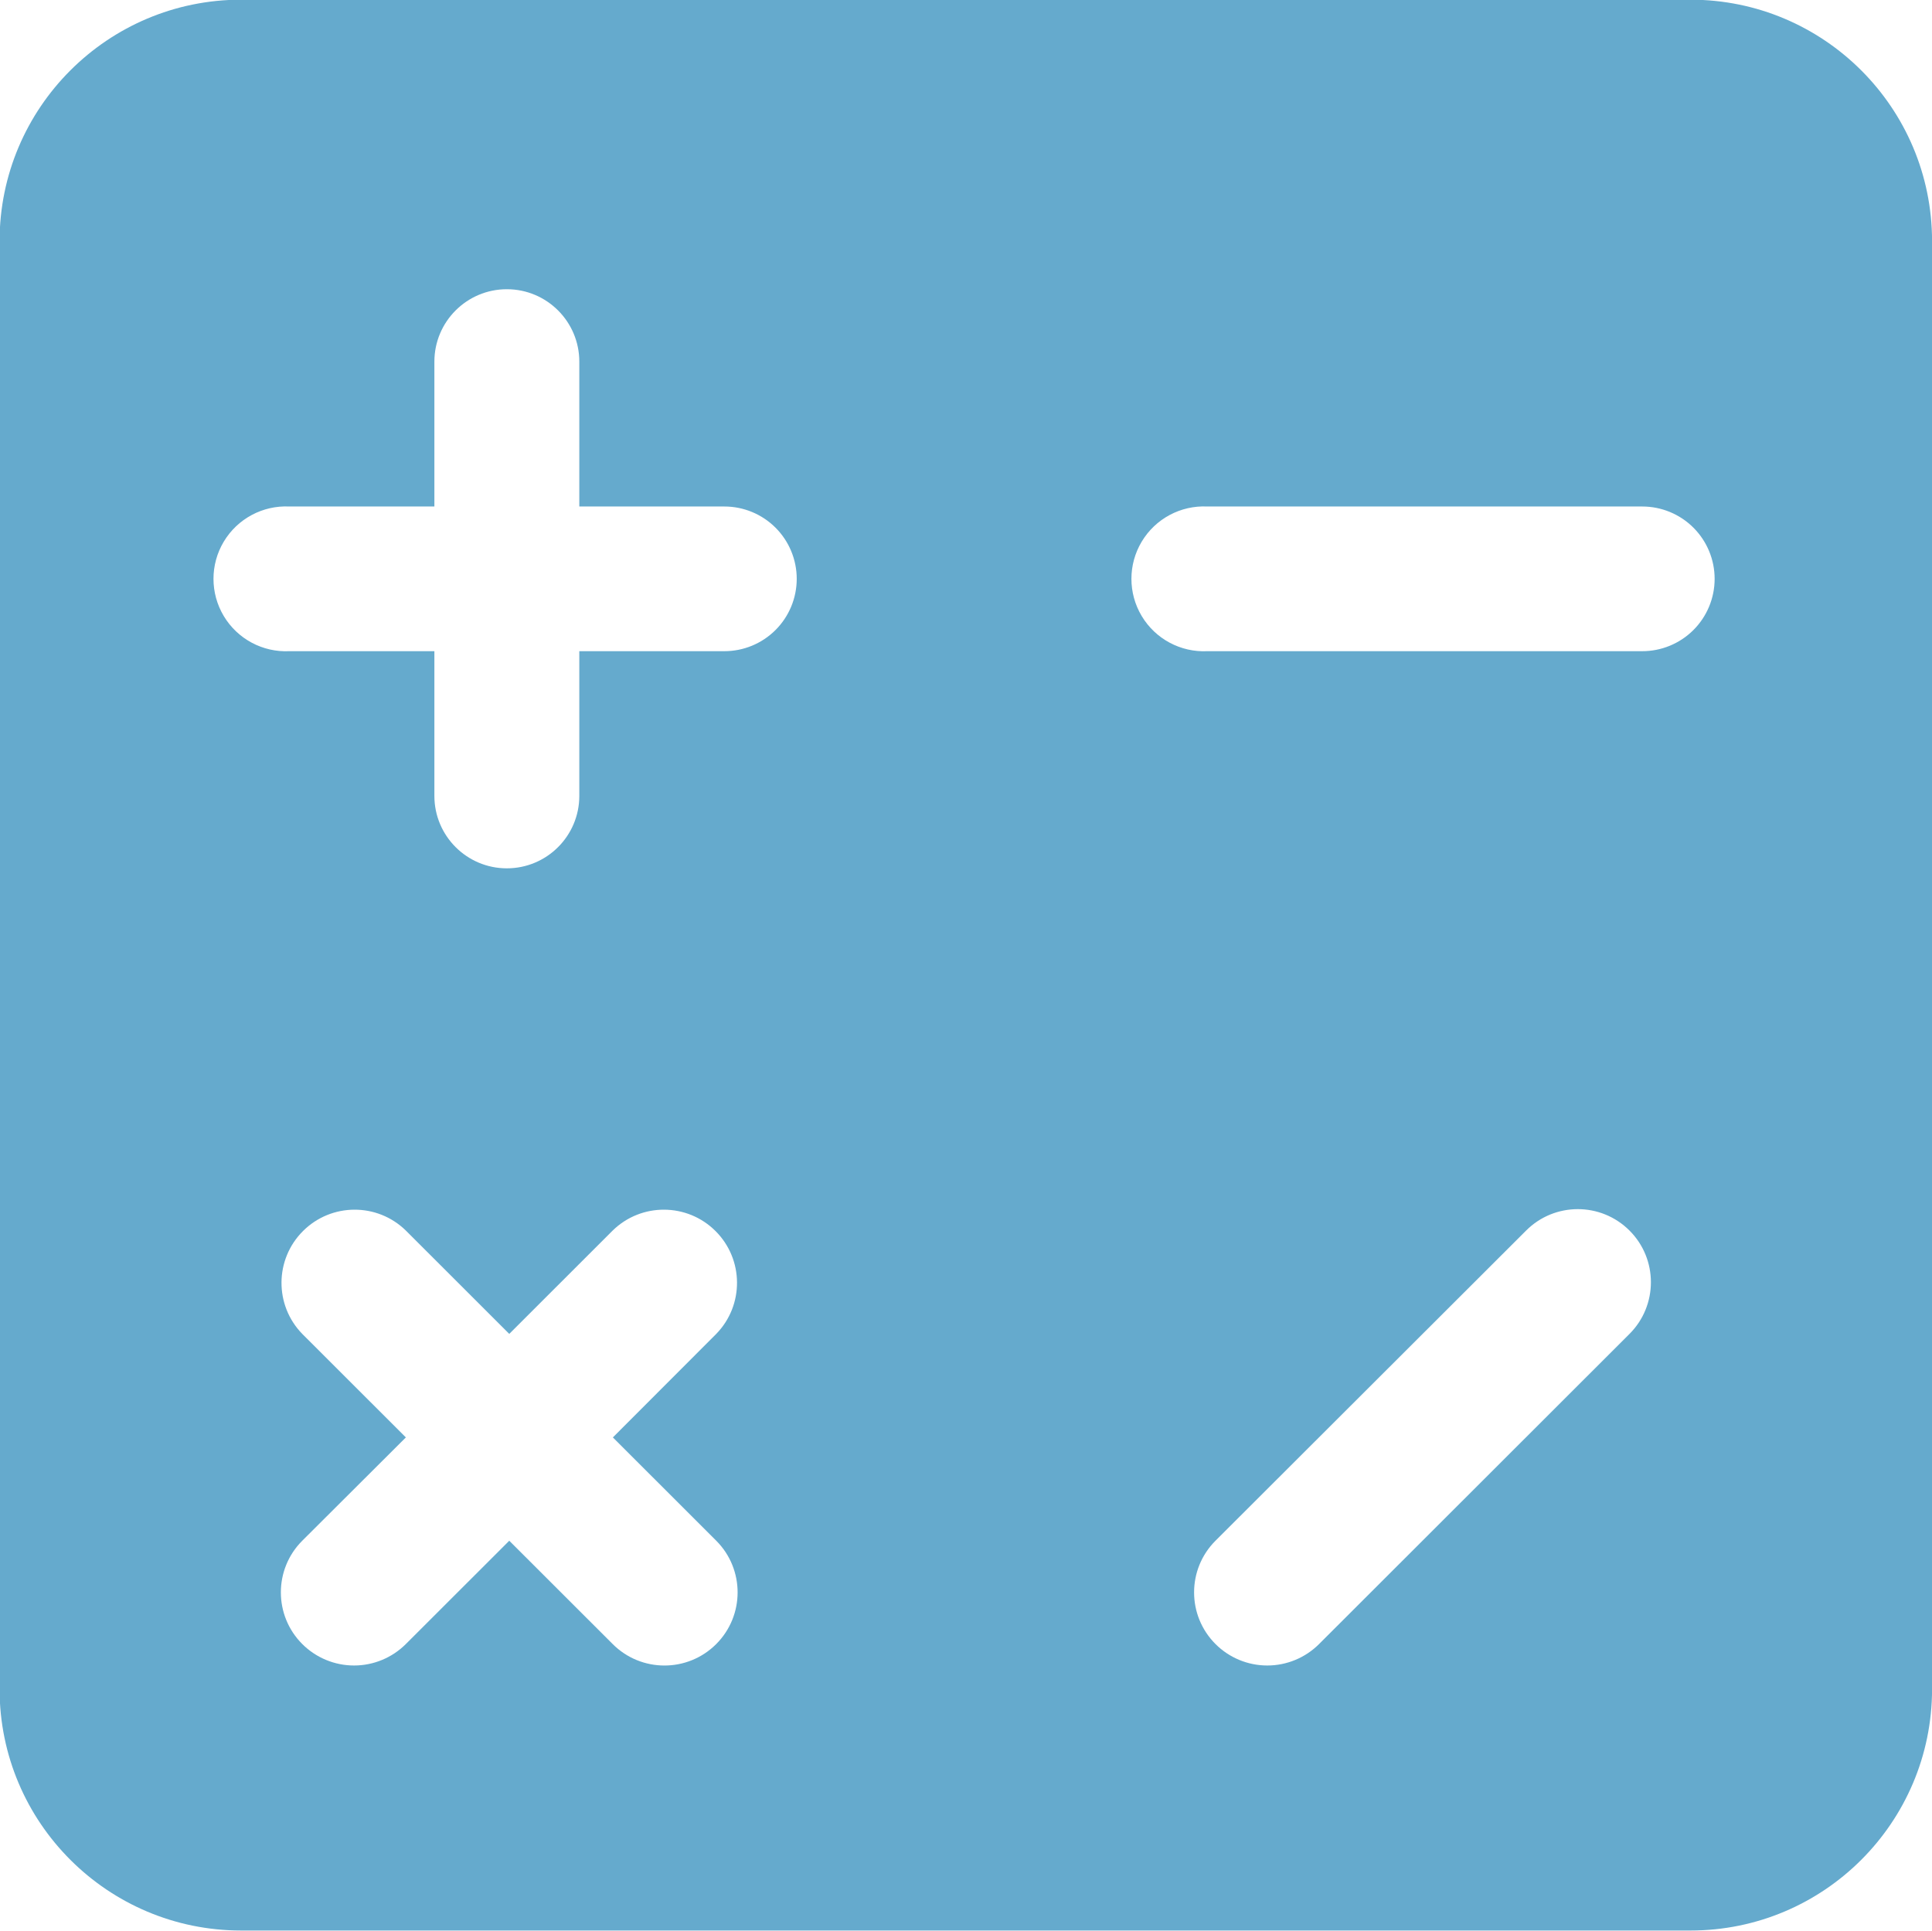
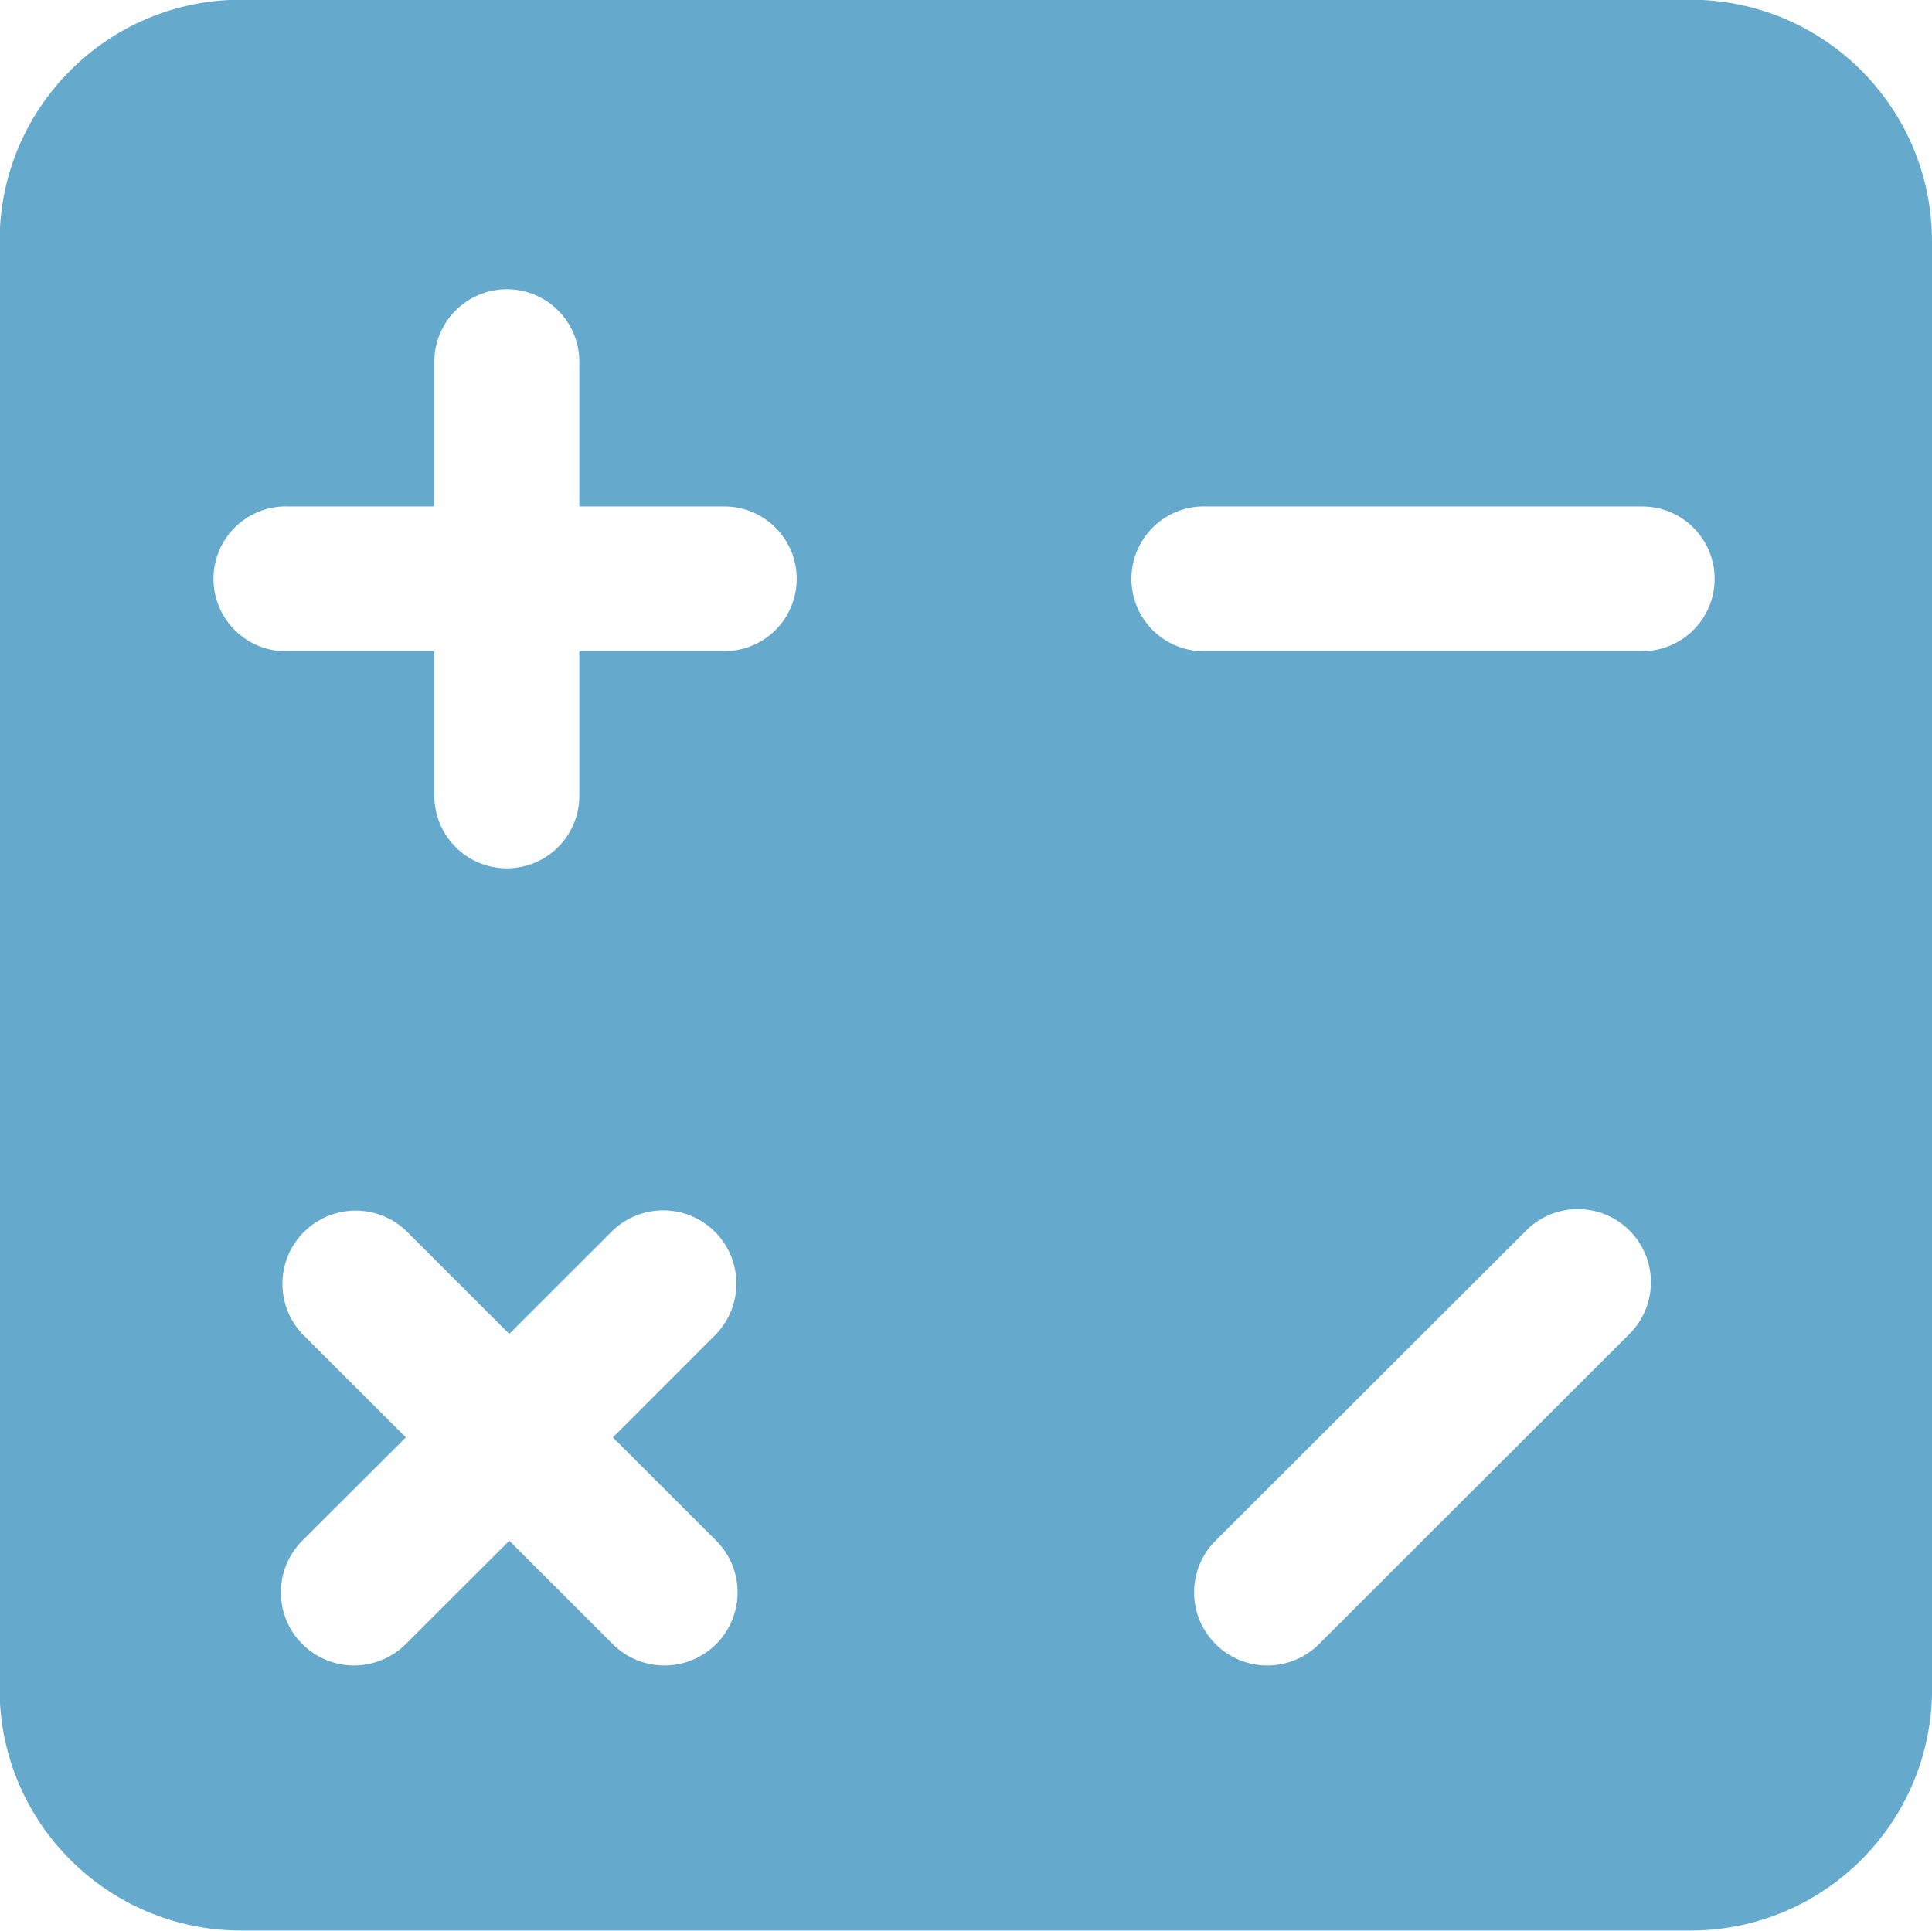
<svg xmlns="http://www.w3.org/2000/svg" width="68.094" height="68.062" viewBox="0 0 68.094 68.062">
  <defs>
-     <style>
-       .cls-1 {
-         fill: #65aacd;
-         fill-rule: evenodd;
-       }
-     </style>
+     <style>.cls-1 { fill: #65aacd; fill-rule: evenodd; }</style>
  </defs>
-   <path class="cls-1" d="M549.721,191.091v51.046a8.513,8.513,0,0,1-8.514,8.507H490.124a8.513,8.513,0,0,1-8.514-8.507V191.091a8.514,8.514,0,0,1,8.514-8.508h51.083A8.514,8.514,0,0,1,549.721,191.091ZM542.058,203a2.55,2.55,0,0,0-2.554-2.552H524.179a2.553,2.553,0,1,0,0,5.1H539.5A2.55,2.55,0,0,0,542.058,203Zm-3,26.613a2.576,2.576,0,1,0-3.645-3.642l-10.948,10.933a2.575,2.575,0,0,0,0,3.641,2.581,2.581,0,0,0,3.652,0ZM509.706,203a2.55,2.55,0,0,0-2.555-2.552h-5.108v-5.105a2.554,2.554,0,0,0-5.108,0v5.105h-5.109a2.553,2.553,0,1,0,0,5.1h5.109v5.1a2.554,2.554,0,0,0,5.108,0v-5.1h5.108A2.55,2.55,0,0,0,509.706,203Zm-2.836,26.613a2.579,2.579,0,0,0-3.652-3.642l-3.644,3.642-3.644-3.642a2.579,2.579,0,0,0-3.652,3.642l3.652,3.649-3.652,3.642a2.575,2.575,0,0,0,0,3.641,2.581,2.581,0,0,0,3.652,0l3.644-3.641,3.644,3.641a2.578,2.578,0,0,0,3.652-3.641l-3.644-3.642Z" transform="translate(-481.625 -182.594)" />
+   <path class="cls-1" d="M68.096 8.497v51.046a8.513 8.513 0 0 1-8.514 8.507H8.5a8.513 8.513 0 0 1-8.515-8.507V8.497A8.514 8.514 0 0 1 8.5-.01H59.58a8.514 8.514 0 0 1 8.514 8.507zm-7.663 11.91a2.55 2.55 0 0 0-2.554-2.553H42.553a2.553 2.553 0 1 0 0 5.1h15.32a2.55 2.55 0 0 0 2.56-2.548zm-3 26.612a2.576 2.576 0 1 0-3.645-3.643L42.84 54.31a2.575 2.575 0 0 0 0 3.64 2.58 2.58 0 0 0 3.652 0zM28.08 20.405a2.55 2.55 0 0 0-2.554-2.552h-5.108V12.75a2.554 2.554 0 0 0-5.108 0v5.104H10.2a2.553 2.553 0 1 0 0 5.1h5.11v5.1a2.554 2.554 0 0 0 5.108 0v-5.1h5.108a2.55 2.55 0 0 0 2.555-2.548zM25.246 47.02a2.58 2.58 0 0 0-3.652-3.643L17.95 47.02l-3.645-3.643a2.58 2.58 0 0 0-3.652 3.642l3.652 3.648-3.652 3.642a2.575 2.575 0 0 0 0 3.64 2.58 2.58 0 0 0 3.652 0l3.644-3.64 3.643 3.64a2.578 2.578 0 0 0 3.652-3.64L21.6 50.668z" />
</svg>
